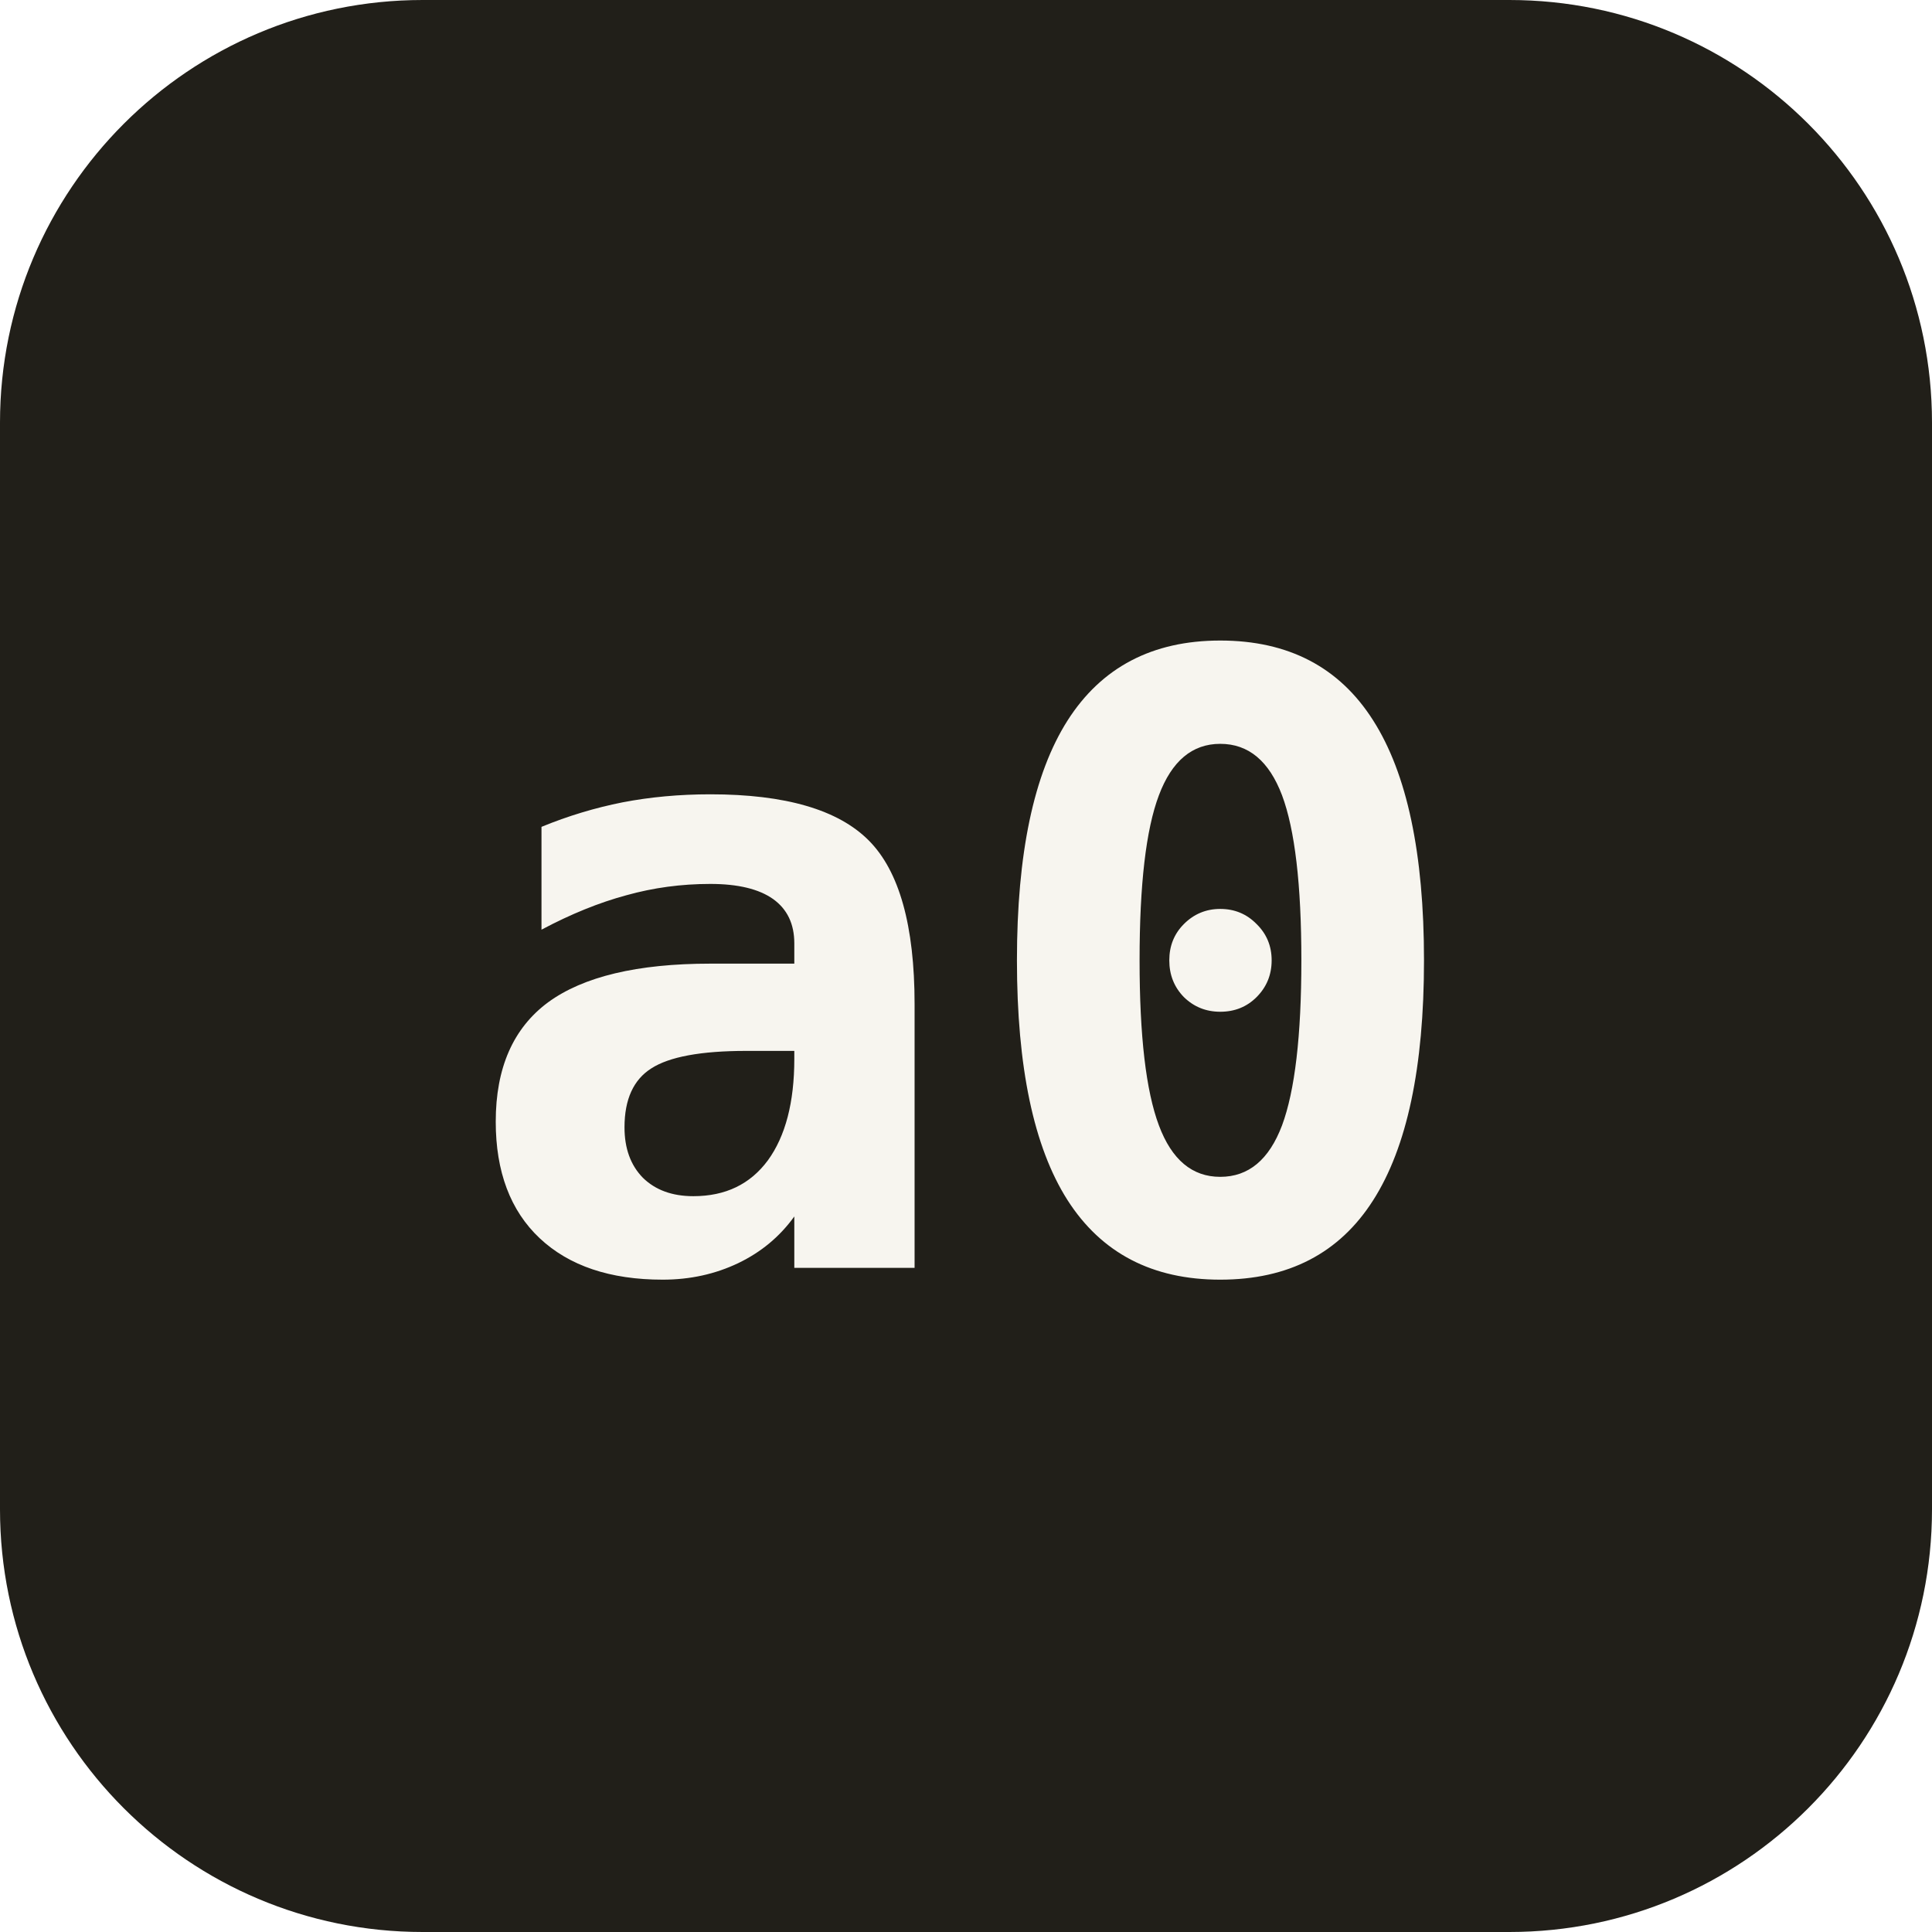
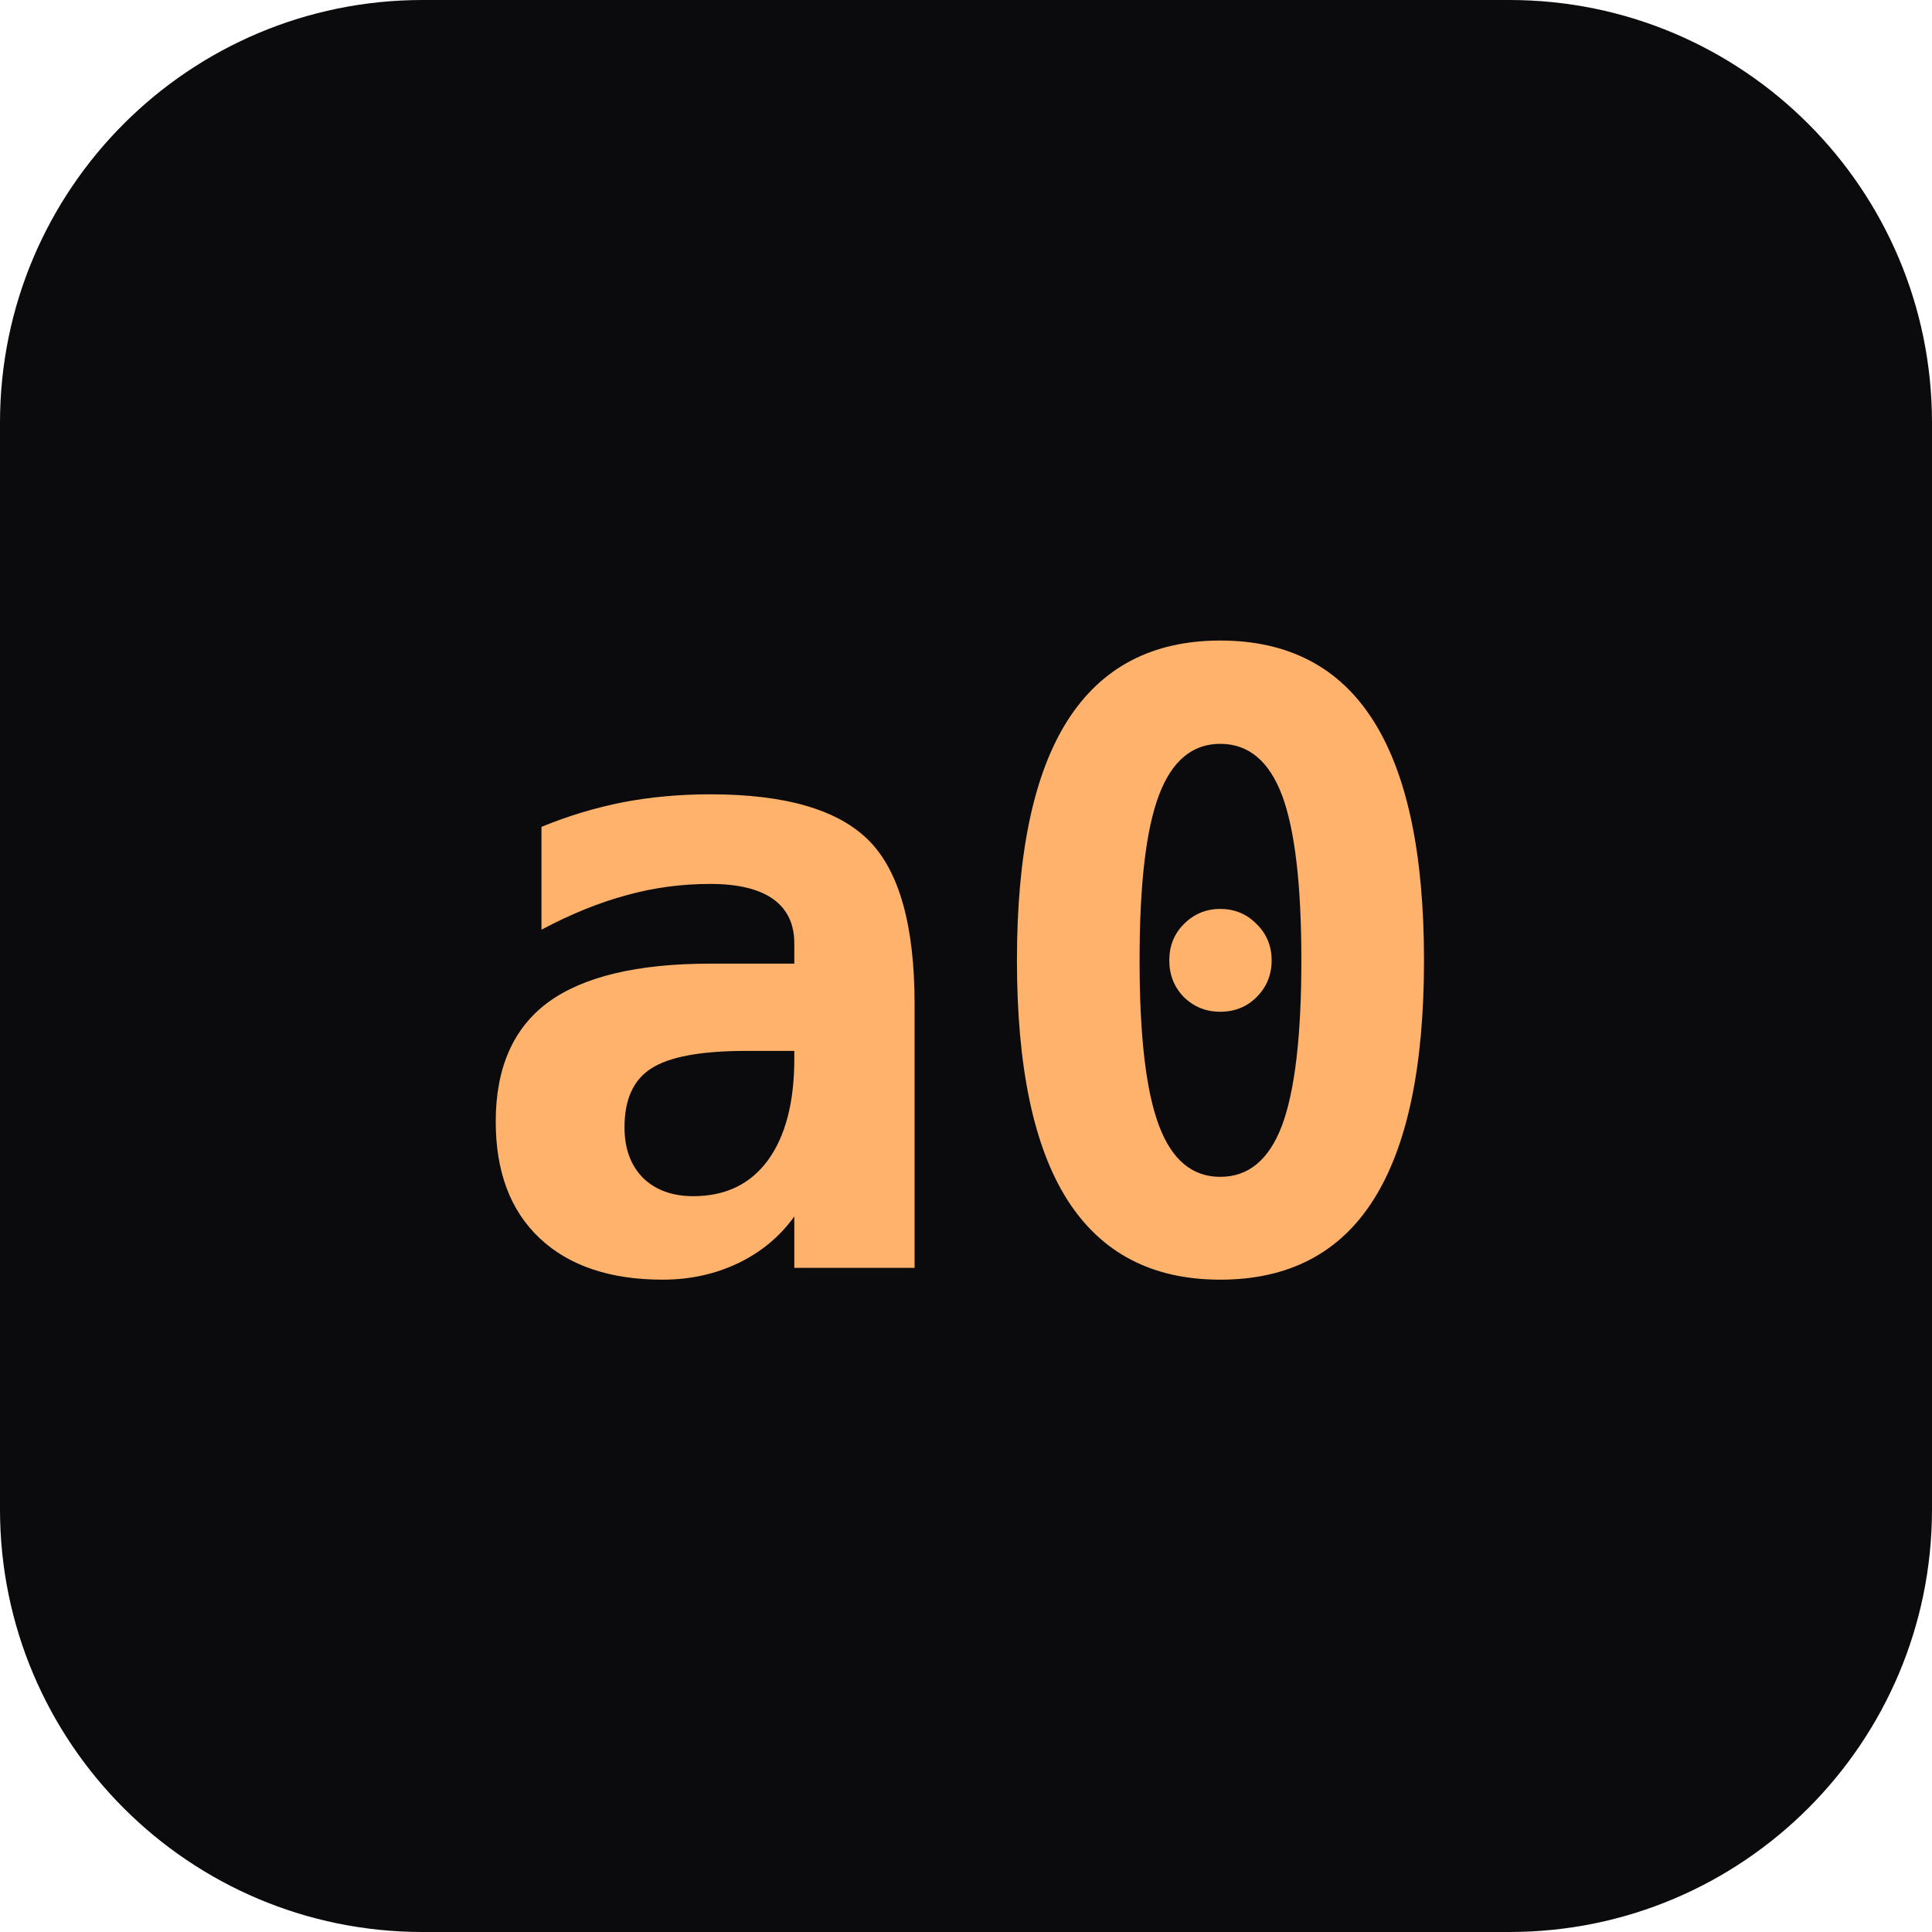
<svg xmlns="http://www.w3.org/2000/svg" viewBox="0 0 64 64">
-   <rect width="64" height="64" rx="14" fill="#211f19" />
-   <text x="32" y="42" text-anchor="middle" font-family="ui-monospace, monospace" font-size="28" font-weight="700" fill="#f7f5ef">a0</text>
+   <rect width="64" height="64" rx="14" fill="#0b0b0e" />
+   <text x="32" y="42" text-anchor="middle" font-family="ui-monospace, monospace" font-size="28" font-weight="700" fill="#ffb26b">a0</text>
</svg>
